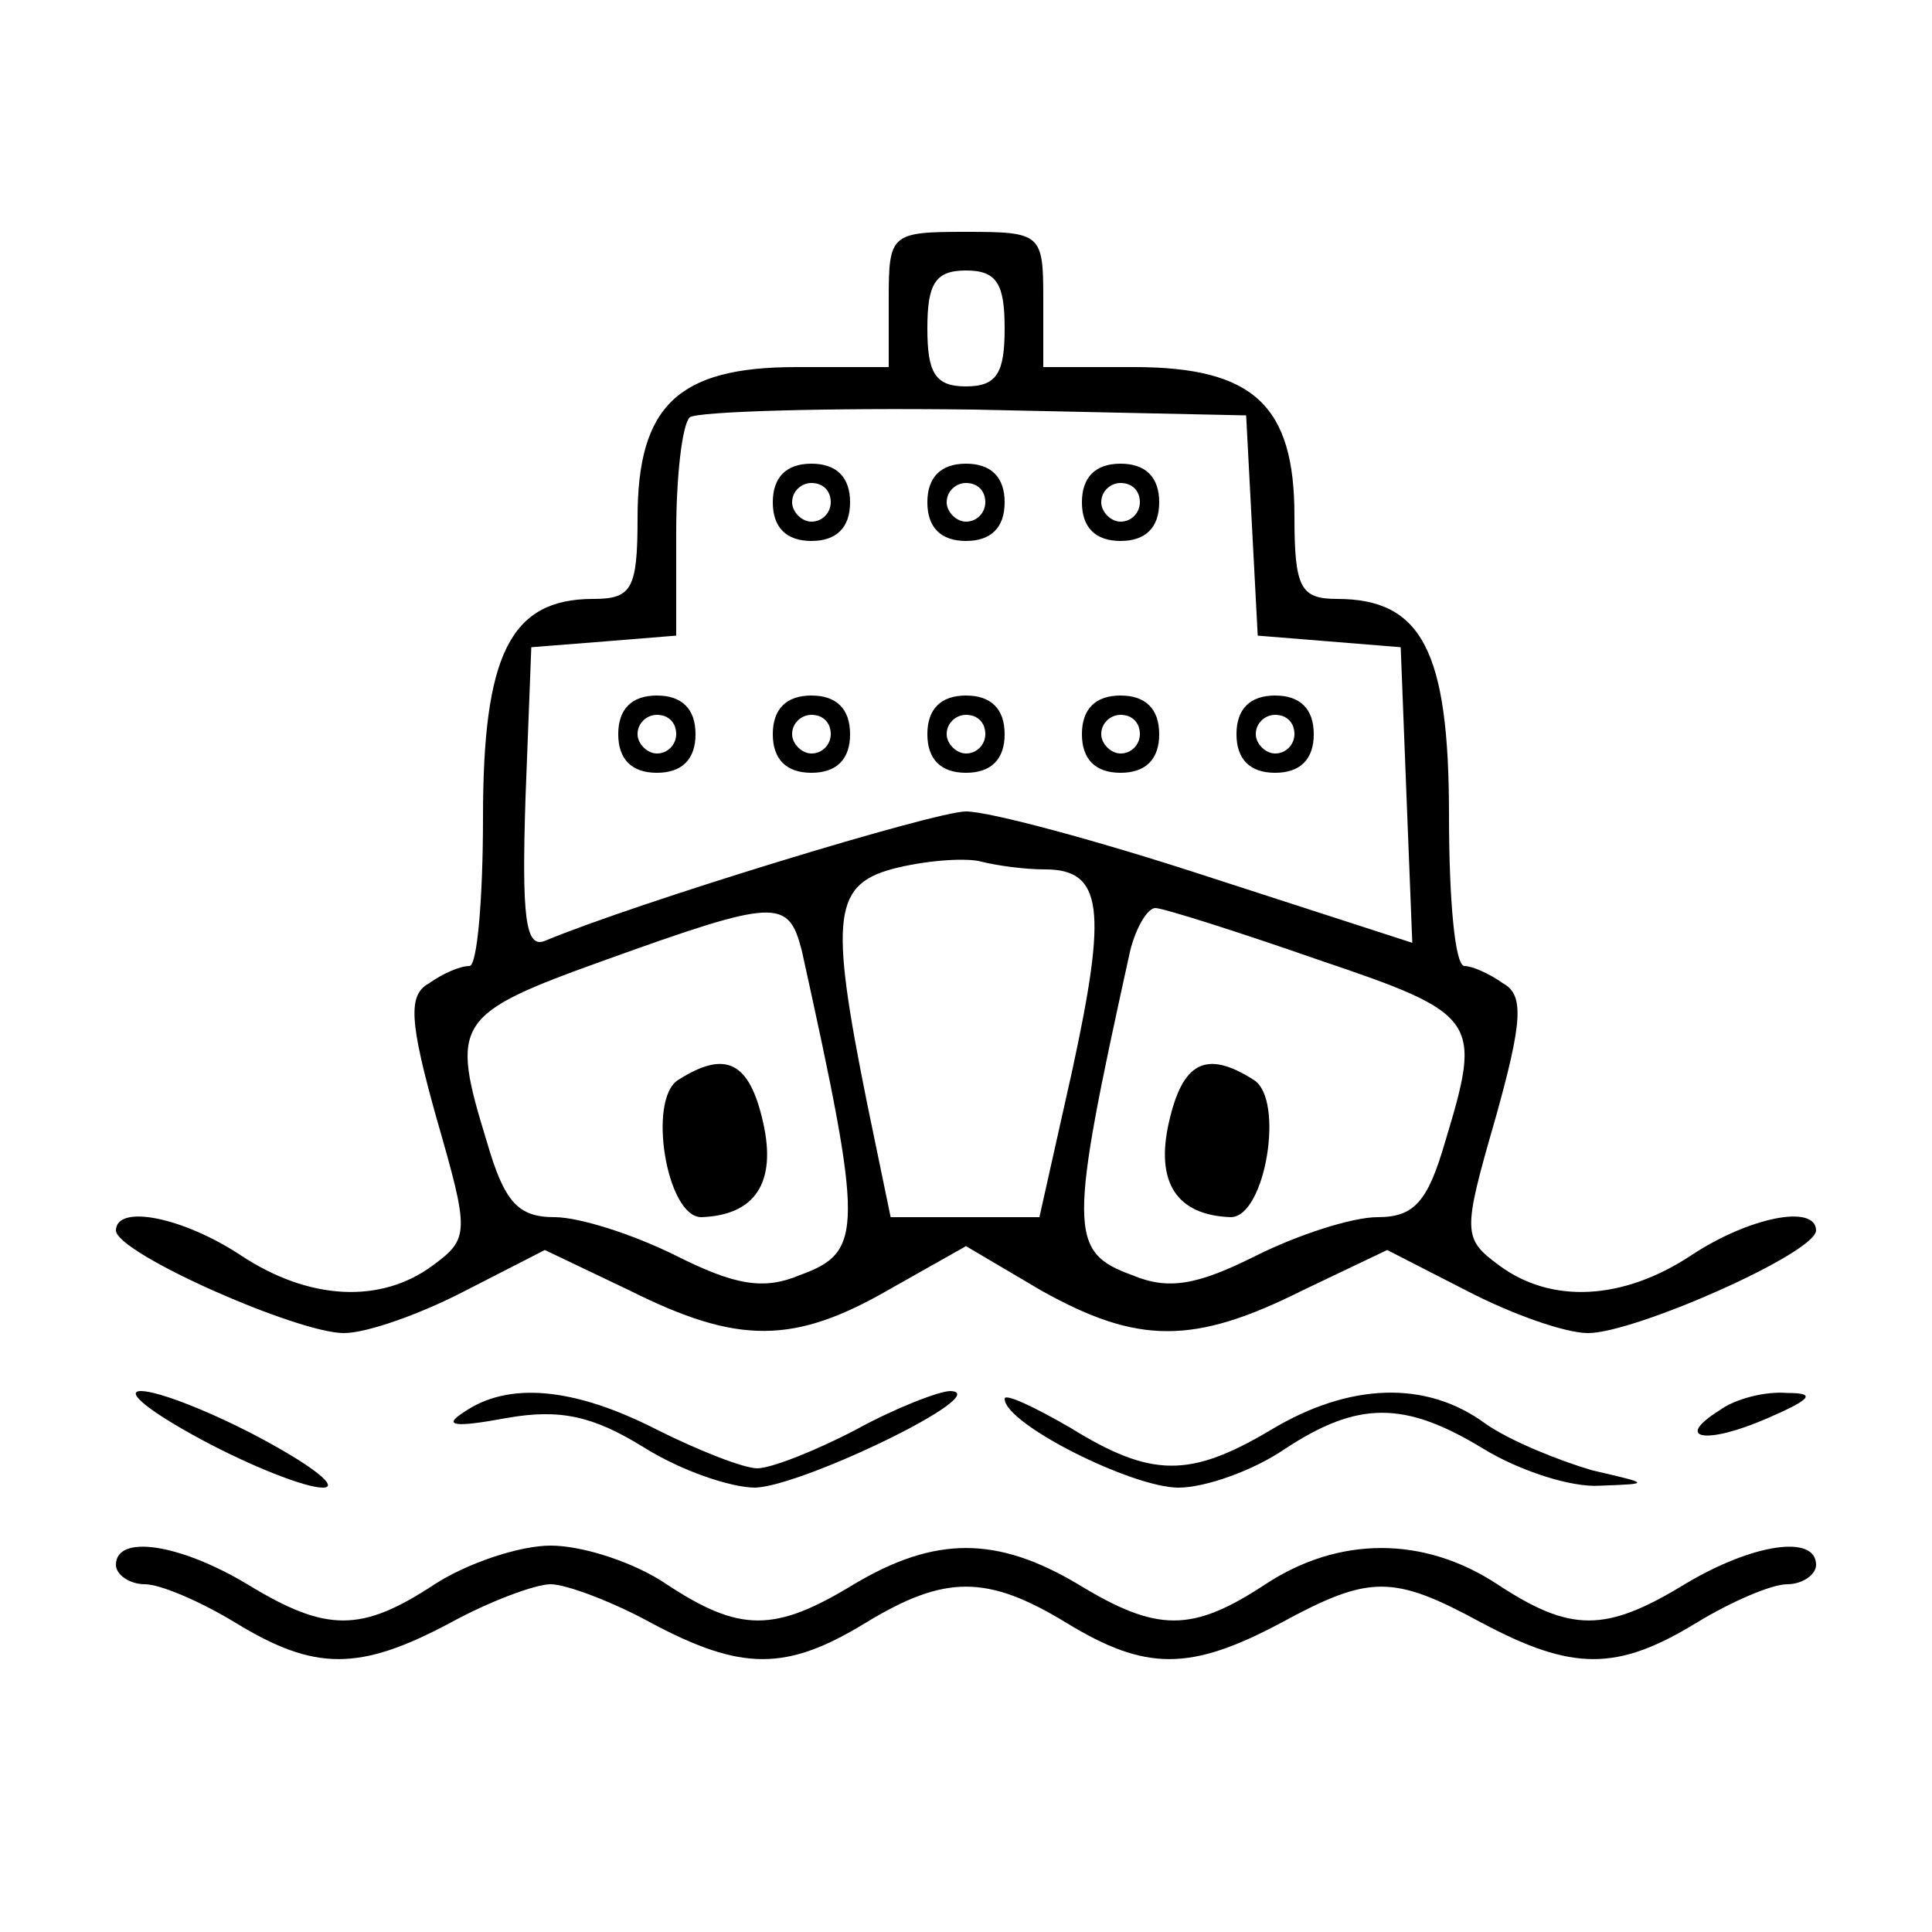
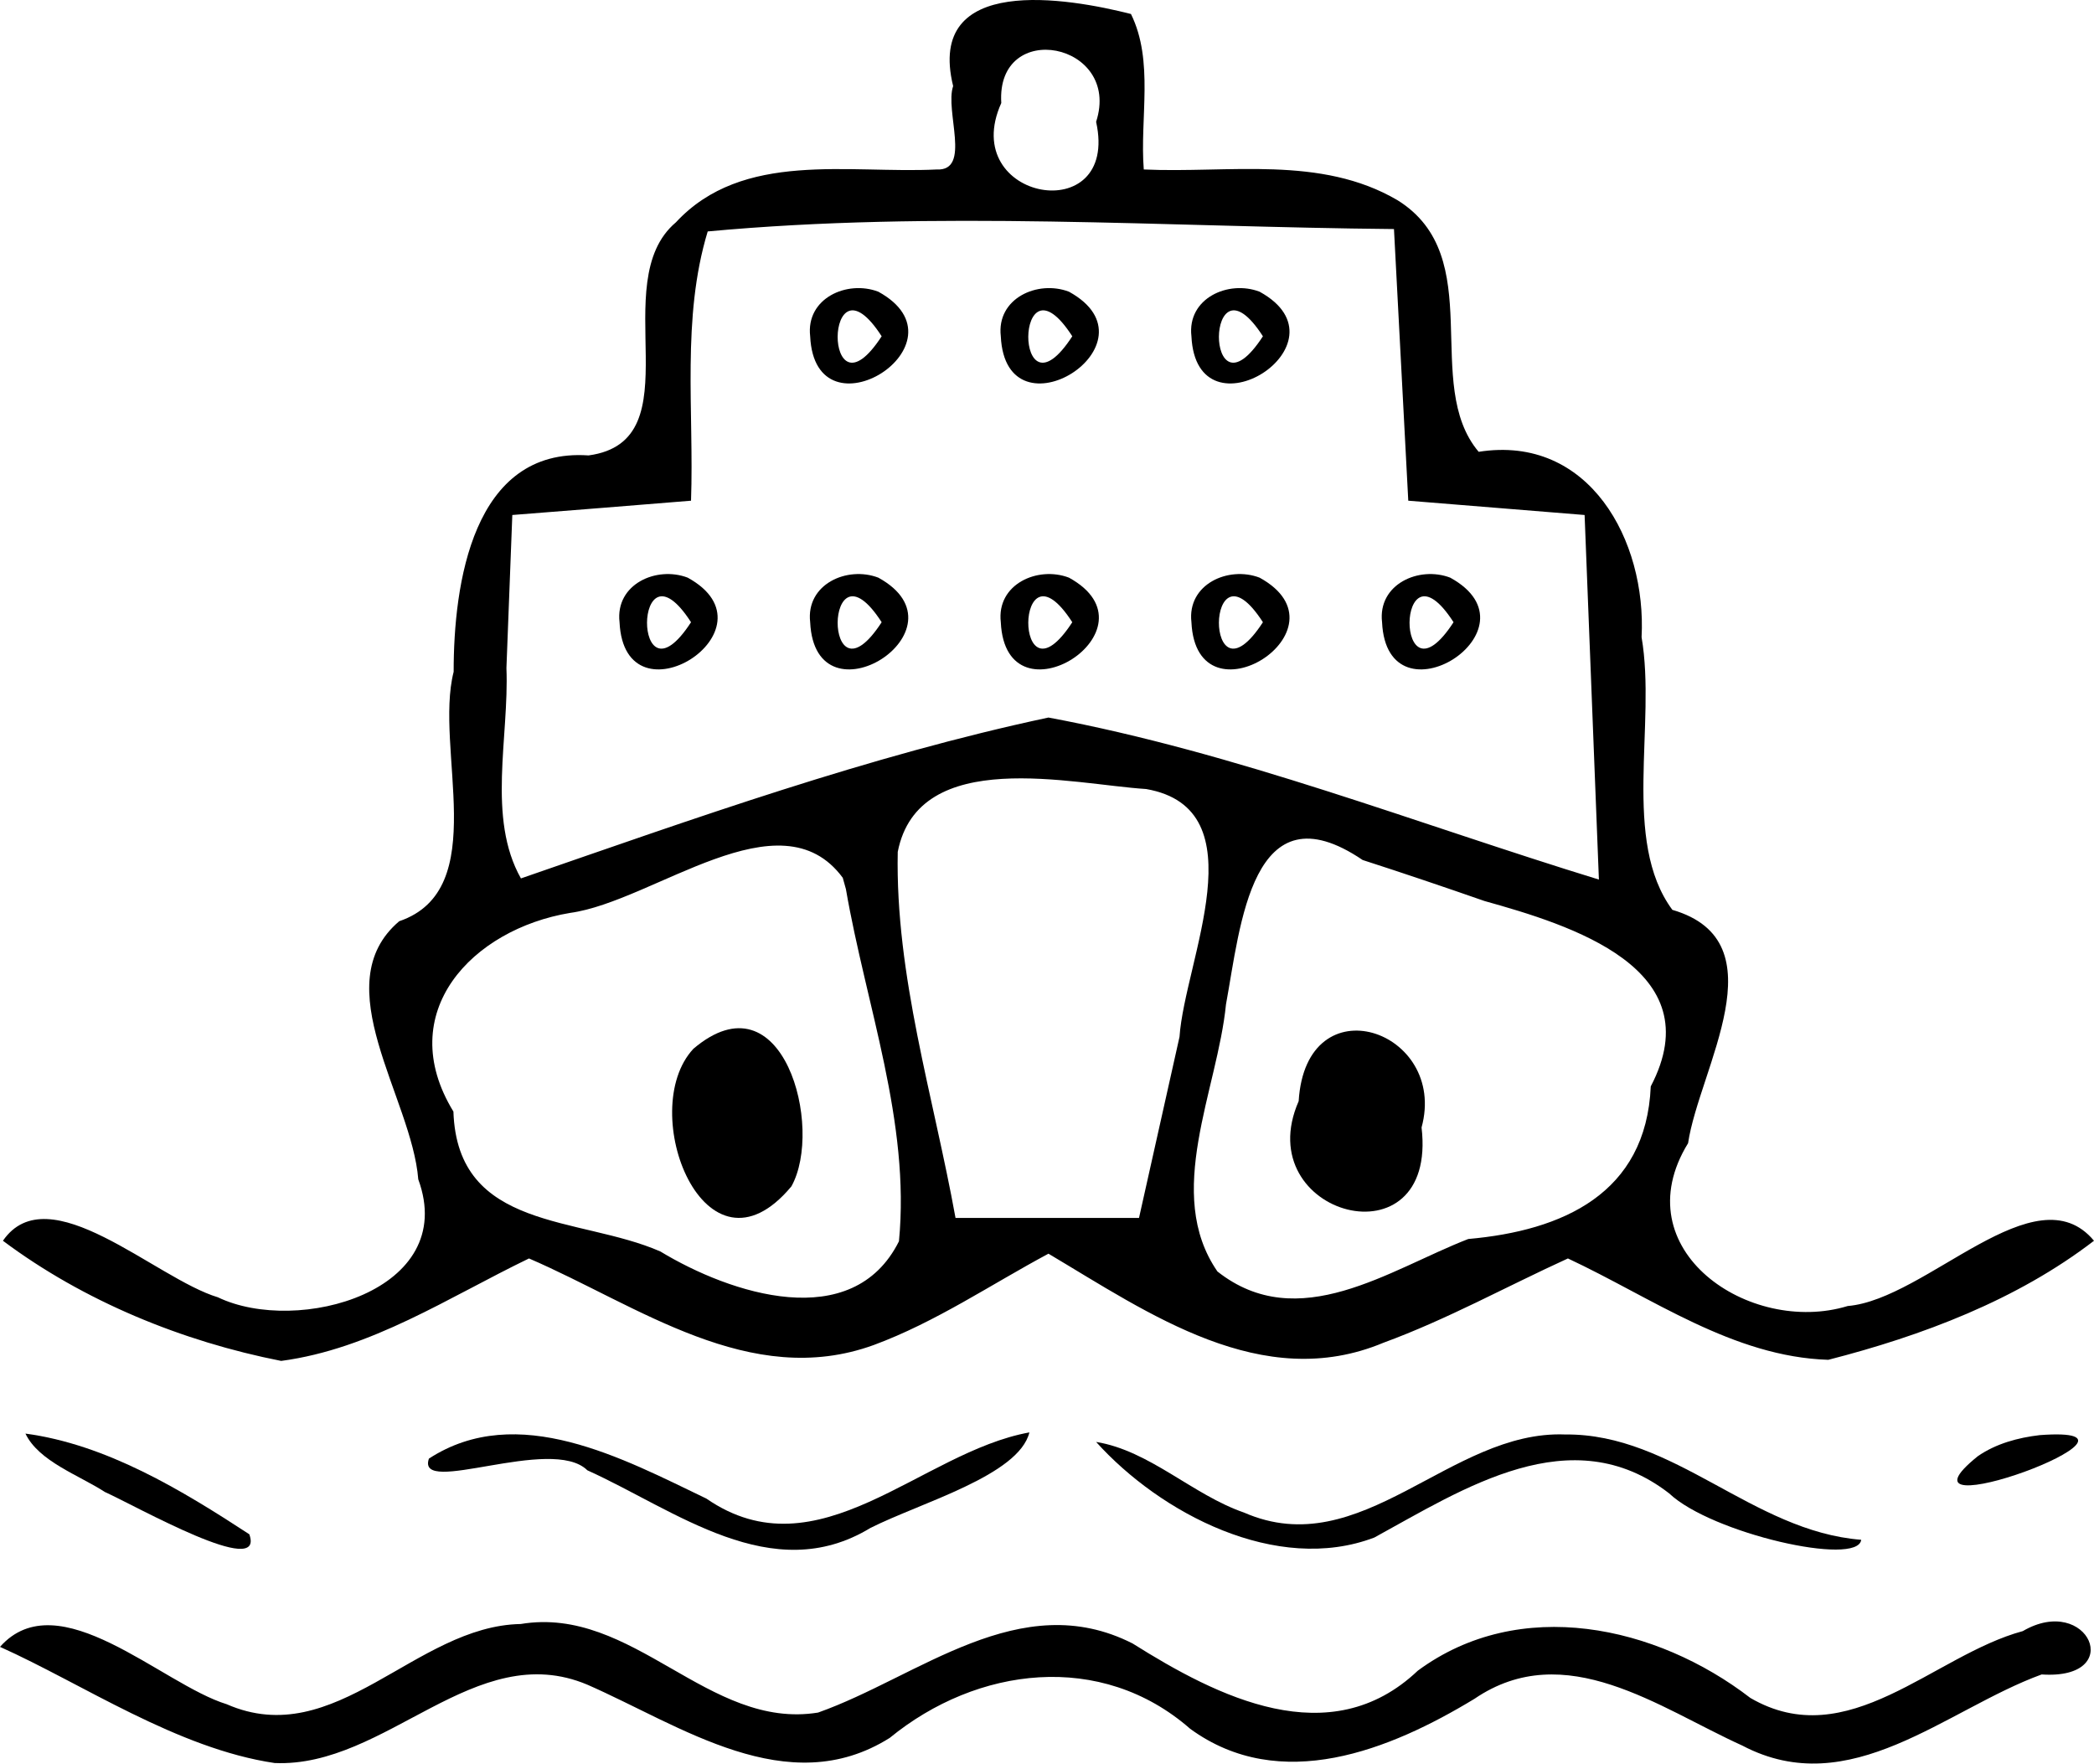
- <svg xmlns="http://www.w3.org/2000/svg" version="1.0" width="100pt" height="100pt" viewBox="0 0 100 100" preserveAspectRatio="xMidYMid meet">
-   <g transform="translate(0,100) scale(0.1,-0.1)" fill="#000000" stroke="none">
-     <path d="M460 845 l0 -35 -48 0 c-61 0 -82 -20 -82 -78 0 -37 -3 -42 -23 -42 -43 0 -57 -29 -57 -113 0 -42 -3 -77 -7 -77 -5 0 -14 -4 -21 -9 -11 -6 -10 -20 4 -70 17 -59 17 -62 -2 -76 -27 -20 -64 -18 -99 5 -30 20 -65 27 -65 13 1 -12 94 -53 118 -53 12 0 40 10 63 22 l41 21 44 -21 c56 -28 85 -28 135 1 l39 22 39 -23 c50 -28 79 -28 135 0 l44 21 41 -21 c23 -12 51 -22 63 -22 24 0 117 41 118 53 0 14 -35 7 -65 -13 -35 -23 -72 -25 -99 -5 -19 14 -19 17 -2 76 14 50 15 64 4 70 -7 5 -16 9 -20 9 -5 0 -8 35 -8 78 0 85 -14 112 -58 112 -19 0 -22 6 -22 43 0 57 -21 77 -83 77 l-47 0 0 35 c0 34 -1 35 -40 35 -39 0 -40 -1 -40 -35z m60 -15 c0 -23 -4 -30 -20 -30 -16 0 -20 7 -20 30 0 23 4 30 20 30 16 0 20 -7 20 -30z m128 -102 l3 -57 37 -3 37 -3 3 -77 3 -76 -105 34 c-58 19 -114 34 -126 34 -16 0 -170 -47 -218 -67 -10 -4 -12 12 -10 74 l3 78 38 3 37 3 0 53 c0 29 3 56 7 60 4 3 70 5 147 4 l141 -3 3 -57z m-107 -178 c30 0 32 -21 14 -104 l-17 -76 -38 0 -39 0 -12 58 c-20 99 -18 115 16 123 17 4 36 5 43 3 8 -2 22 -4 33 -4z m-126 -42 c32 -145 32 -156 -1 -168 -19 -8 -34 -5 -64 10 -22 11 -50 20 -63 20 -19 0 -26 8 -35 39 -19 62 -17 66 61 94 89 32 95 32 102 5z m268 -5 c83 -28 84 -31 65 -94 -9 -31 -16 -39 -35 -39 -13 0 -41 -9 -63 -20 -30 -15 -45 -18 -64 -10 -33 12 -33 23 -1 168 3 12 9 22 13 22 4 0 42 -12 85 -27z" />
-     <path d="M400 740 c0 -13 7 -20 20 -20 13 0 20 7 20 20 0 13 -7 20 -20 20 -13 0 -20 -7 -20 -20z m30 0 c0 -5 -4 -10 -10 -10 -5 0 -10 5 -10 10 0 6 5 10 10 10 6 0 10 -4 10 -10z" />
-     <path d="M480 740 c0 -13 7 -20 20 -20 13 0 20 7 20 20 0 13 -7 20 -20 20 -13 0 -20 -7 -20 -20z m30 0 c0 -5 -4 -10 -10 -10 -5 0 -10 5 -10 10 0 6 5 10 10 10 6 0 10 -4 10 -10z" />
-     <path d="M560 740 c0 -13 7 -20 20 -20 13 0 20 7 20 20 0 13 -7 20 -20 20 -13 0 -20 -7 -20 -20z m30 0 c0 -5 -4 -10 -10 -10 -5 0 -10 5 -10 10 0 6 5 10 10 10 6 0 10 -4 10 -10z" />
-     <path d="M320 620 c0 -13 7 -20 20 -20 13 0 20 7 20 20 0 13 -7 20 -20 20 -13 0 -20 -7 -20 -20z m30 0 c0 -5 -4 -10 -10 -10 -5 0 -10 5 -10 10 0 6 5 10 10 10 6 0 10 -4 10 -10z" />
-     <path d="M400 620 c0 -13 7 -20 20 -20 13 0 20 7 20 20 0 13 -7 20 -20 20 -13 0 -20 -7 -20 -20z m30 0 c0 -5 -4 -10 -10 -10 -5 0 -10 5 -10 10 0 6 5 10 10 10 6 0 10 -4 10 -10z" />
-     <path d="M480 620 c0 -13 7 -20 20 -20 13 0 20 7 20 20 0 13 -7 20 -20 20 -13 0 -20 -7 -20 -20z m30 0 c0 -5 -4 -10 -10 -10 -5 0 -10 5 -10 10 0 6 5 10 10 10 6 0 10 -4 10 -10z" />
-     <path d="M560 620 c0 -13 7 -20 20 -20 13 0 20 7 20 20 0 13 -7 20 -20 20 -13 0 -20 -7 -20 -20z m30 0 c0 -5 -4 -10 -10 -10 -5 0 -10 5 -10 10 0 6 5 10 10 10 6 0 10 -4 10 -10z" />
-     <path d="M640 620 c0 -13 7 -20 20 -20 13 0 20 7 20 20 0 13 -7 20 -20 20 -13 0 -20 -7 -20 -20z m30 0 c0 -5 -4 -10 -10 -10 -5 0 -10 5 -10 10 0 6 5 10 10 10 6 0 10 -4 10 -10z" />
-     <path d="M351 441 c-16 -10 -6 -71 12 -71 28 1 39 18 32 49 -7 31 -19 38 -44 22z" />
-     <path d="M605 419 c-7 -31 4 -48 32 -49 18 0 28 61 12 71 -25 16 -37 9 -44 -22z" />
-     <path d="M104 255 c26 -14 54 -25 63 -25 9 0 -5 11 -31 25 -26 14 -54 25 -63 25 -9 0 5 -11 31 -25z" />
-     <path d="M240 269 c-11 -7 -5 -8 22 -3 28 5 45 1 71 -15 19 -12 45 -21 58 -21 25 1 124 49 101 50 -6 0 -29 -9 -49 -20 -21 -11 -44 -20 -51 -20 -7 0 -30 9 -52 20 -43 22 -77 25 -100 9z" />
-     <path d="M520 276 c0 -13 66 -46 90 -46 14 0 39 9 55 20 38 25 62 25 103 0 18 -11 45 -20 60 -19 27 1 26 1 -4 8 -17 5 -42 15 -55 24 -31 23 -71 21 -111 -3 -42 -25 -62 -25 -104 1 -19 11 -34 18 -34 15z" />
-     <path d="M890 270 c-24 -15 -7 -18 25 -4 23 10 25 13 10 13 -11 1 -27 -3 -35 -9z" />
-     <path d="M60 190 c0 -5 7 -10 15 -10 8 0 29 -9 47 -20 41 -25 64 -25 111 0 20 11 44 20 52 20 8 0 32 -9 52 -20 47 -25 70 -25 111 0 41 25 63 25 104 0 41 -25 64 -25 111 0 46 25 58 25 104 0 47 -25 70 -25 111 0 18 11 39 20 47 20 8 0 15 5 15 10 0 16 -33 11 -68 -10 -41 -25 -59 -25 -97 0 -38 25 -82 25 -120 0 -38 -25 -56 -25 -97 0 -42 25 -74 25 -116 0 -41 -25 -59 -25 -97 0 -16 11 -43 20 -60 20 -16 0 -43 -9 -60 -20 -38 -25 -56 -25 -97 0 -35 21 -68 26 -68 10z" />
+ <svg xmlns="http://www.w3.org/2000/svg" id="body_1" width="74.696" height="62.908" version="1.1">
+   <defs id="defs82" />
+   <g transform="matrix(0.8500001,0,0,0.8500001,-5.1,-10.10458)" id="g77">
+     <g transform="matrix(0.1,0,0,-0.1,0,100)" id="g75">
+       <path d="m 460,845 c -3.571,-10.394 7.798,-35.727 -6.894,-35 -37.024,-1.833 -81.406,8.08 -109.456,-22.188 C 313.757,762.61 352.023,696.064 307,690 c -48.726,3.374 -56.639,-54.203 -56.618,-90.804 -8.267,-32.377 16.207,-91.343 -22.85,-104.681 -31.321,-26.602 5.325,-74.067 8,-108.312 17.228,-46.884 -50.662,-65.557 -84.094,-49.5 -26.208,7.886 -71.068,51.445 -90.211,23.724 C 95.138,335.055 136.516,318.159 178,310 c 37.822,5.039 70.256,26.705 104,43 45.702,-19.703 92.755,-55.198 144.688,-36.328 C 452.664,326.271 475.696,341.98 500,355 542.155,329.978 589.677,296.31 640.624,317.645 667.278,327.417 692.205,341.229 718,353 c 35.286,-16.504 69.289,-41.283 109.269,-42.537 39.342,10.076 79.148,25.079 111.504,49.964 -24.543,29.473 -70.256,-24.63 -103.36,-27.39 -41.126,-12.539 -94.496,23.582 -66.988,68.332 4.58,31.035 39.078,84.609 -6.598,97.928 -21.407,28.986 -6.638,77.986 -12.915,114.417 2.138,40.436 -21.882,85.136 -68.367,77.802 -24.021,28.441 4.153,81.818 -34.04,105.576 C 614.251,816.039 575.646,808.367 540,810 c -1.697,21.646 4.365,45.467 -5.375,65.25 C 508.375,881.929 448.38,892.341 460,845 Z m 60,-15 c 10.01,-45.209 -58.267,-33.152 -39.797,7.893 C 477.933,873.531 530.816,863.317 520,830 Z M 648,728 c 1,-19 2,-38 3,-57 24.667,-2 49.333,-4 74,-6 1.98,-51.001 3.979,-102.001 6,-153 -76.707,23.544 -151.975,53.245 -231,68 -75.452,-16.074 -148.657,-42.387 -221.383,-67.512 -14.325,25.356 -4.916,59.263 -6.087,88.289 0.823,21.407 1.647,42.815 2.47,64.222 25.003,1.959 50.003,3.957 75,6 1.31,37.648 -4.055,76.57 7,113 95.619,8.884 192.045,1.872 288,1 1,-19 2,-38 3,-57 z M 541,550 c 47.61,-8.348 16.144,-72.124 14,-104 -5.667,-25.333 -11.333,-50.667 -17,-76 -25.667,0 -51.333,0 -77,0 -9.216,50.957 -25.305,101.514 -24.25,153.625 8.751,44.604 73.464,28.292 104.25,26.375 z M 415,508 c 8.432,-48.866 27.093,-97.796 22.256,-147.803 -19.482,-38.939 -70.694,-22.097 -100.125,-4.267 -34.054,14.915 -85.183,8.463 -86.849,58.715 -25.447,41.609 7.924,76.559 48.97,83.366 35.141,4.821 88.151,50.38 114.427,14.734 z m 268,-5 c 35.805,-10.002 95.73,-28.275 69.765,-77.793 -1.941,-45.042 -37.029,-60.551 -76.591,-64.045 -33.143,-12.866 -71.226,-40.476 -105.262,-13.628 -22.576,32.724 0.031,76.003 3.591,112.108 6.07,32.856 10.761,92.126 57.36,60.569 C 648.98,514.69 666.016,508.919 683,503 Z" stroke="none" fill="#000000" fill-rule="nonzero" id="path43" />
+       <path d="m 400,740 c 2.105,-44.595 68.058,-2.98 28.609,18.703 C 415.475,763.726 398.136,755.934 400,740 Z m 30,0 c -24.854,-38.262 -24.396,37.845 0,0 z" stroke="none" fill="#000000" fill-rule="nonzero" id="path45" />
+       <path d="m 480,740 c 2.105,-44.595 68.058,-2.98 28.609,18.703 C 495.475,763.726 478.136,755.934 480,740 Z m 30,0 c -24.854,-38.262 -24.396,37.845 0,0 z" stroke="none" fill="#000000" fill-rule="nonzero" id="path47" />
+       <path d="m 560,740 c 2.105,-44.595 68.058,-2.98 28.609,18.703 C 575.475,763.726 558.136,755.934 560,740 Z m 30,0 c -24.854,-38.262 -24.396,37.845 0,0 z" stroke="none" fill="#000000" fill-rule="nonzero" id="path49" />
+       <path d="m 320,620 c 2.105,-44.595 68.058,-2.98 28.609,18.703 C 335.475,643.726 318.136,635.934 320,620 Z m 30,0 c -24.854,-38.262 -24.396,37.845 0,0 z" stroke="none" fill="#000000" fill-rule="nonzero" id="path51" />
+       <path d="m 400,620 c 2.105,-44.595 68.058,-2.98 28.609,18.703 C 415.475,643.726 398.136,635.934 400,620 Z m 30,0 c -24.854,-38.262 -24.396,37.845 0,0 z" stroke="none" fill="#000000" fill-rule="nonzero" id="path53" />
+       <path d="m 480,620 c 2.105,-44.595 68.058,-2.98 28.609,18.703 C 495.475,643.726 478.136,635.934 480,620 Z m 30,0 c -24.854,-38.262 -24.396,37.845 0,0 z" stroke="none" fill="#000000" fill-rule="nonzero" id="path55" />
+       <path d="m 560,620 c 2.105,-44.595 68.058,-2.98 28.609,18.703 C 575.475,643.726 558.136,635.934 560,620 Z m 30,0 c -24.854,-38.262 -24.396,37.845 0,0 z" stroke="none" fill="#000000" fill-rule="nonzero" id="path57" />
+       <path d="m 640,620 c 2.105,-44.595 68.058,-2.98 28.609,18.703 C 655.475,643.726 638.136,635.934 640,620 Z m 30,0 c -24.854,-38.262 -24.396,37.845 0,0 z" stroke="none" fill="#000000" fill-rule="nonzero" id="path59" />
+       <path d="M 351,441 C 326.659,414.904 355.984,339.846 392.125,383.25 405.846,407.871 388.594,472.884 351,441 Z" stroke="none" fill="#000000" fill-rule="nonzero" id="path61" />
+       <path d="M 605,419 C 583.941,370.935 663.464,349.523 656.578,407.969 667.739,448.765 608.11,469.252 605,419 Z" stroke="none" fill="#000000" fill-rule="nonzero" id="path63" />
+       <path d="m 104,255 c 13.348,-6.03 67.473,-36.734 60.625,-17.75 -28.517,18.626 -59.987,37.694 -93.943,42.25 C 76.243,267.843 93.143,262.049 104,255 Z" stroke="none" fill="#000000" fill-rule="nonzero" id="path65" />
+       <path d="m 240,269 c -5.556,-16.172 51.476,9.92 66.492,-4.904 37.007,-16.716 77.465,-49.311 118.802,-24.19 C 446.343,250.516 487.565,261.934 492,280 446.303,271.732 403.494,219.759 356.422,252.234 321.652,268.906 277.186,293.18 240,269 Z" stroke="none" fill="#000000" fill-rule="nonzero" id="path67" />
+       <path d="m 520,276 c 26.911,-29.921 75.77,-55.698 116.75,-40.125 37.388,20.438 82.66,50.334 123.754,18.52 17.771,-16.81 79.266,-30.811 80.574,-19.457 -45.725,3.565 -78.39,44.664 -124.203,44.188 -48.341,1.93 -85.469,-54.345 -134.812,-32.766 C 560.462,253.824 542.462,272.368 520,276 Z" stroke="none" fill="#000000" fill-rule="nonzero" id="path69" />
+       <path d="m 890,270 c -41.772,-33.623 85.428,13.271 26.016,8.859 C 906.875,277.788 897.662,275.303 890,270 Z" stroke="none" fill="#000000" fill-rule="nonzero" id="path71" />
+       <path d="m 60,190 c 34.619,-15.515 74.373,-42.694 115.25,-48.75 46.942,-2.017 84.147,52.744 131.25,32.875 39.202,-17.165 84.052,-49.277 126.887,-22.328 36.627,29.975 88.69,36.573 126.1,3.809 37.837,-27.568 83.885,-8.889 119.302,12.598 38.094,25.945 77.535,-3.863 112.394,-19.629 45.296,-23.848 85.357,15.172 125.629,29.848 35.752,-2.378 19.518,34.183 -7.916,18.189 C 871.288,186.452 835.544,144.688 794.549,168.574 755.116,198.939 697.77,211.567 655,180 618.089,144.988 570.905,169.04 535.298,191.426 488.109,215.376 445.528,177.353 403.311,162.422 357.212,154.956 325.738,207.449 278.525,199.592 234.195,198.798 200.886,145.908 155.109,165.938 127.93,174.276 84.516,217.583 60,190 Z" stroke="none" fill="#000000" fill-rule="nonzero" id="path73" />
+     </g>
  </g>
</svg>
